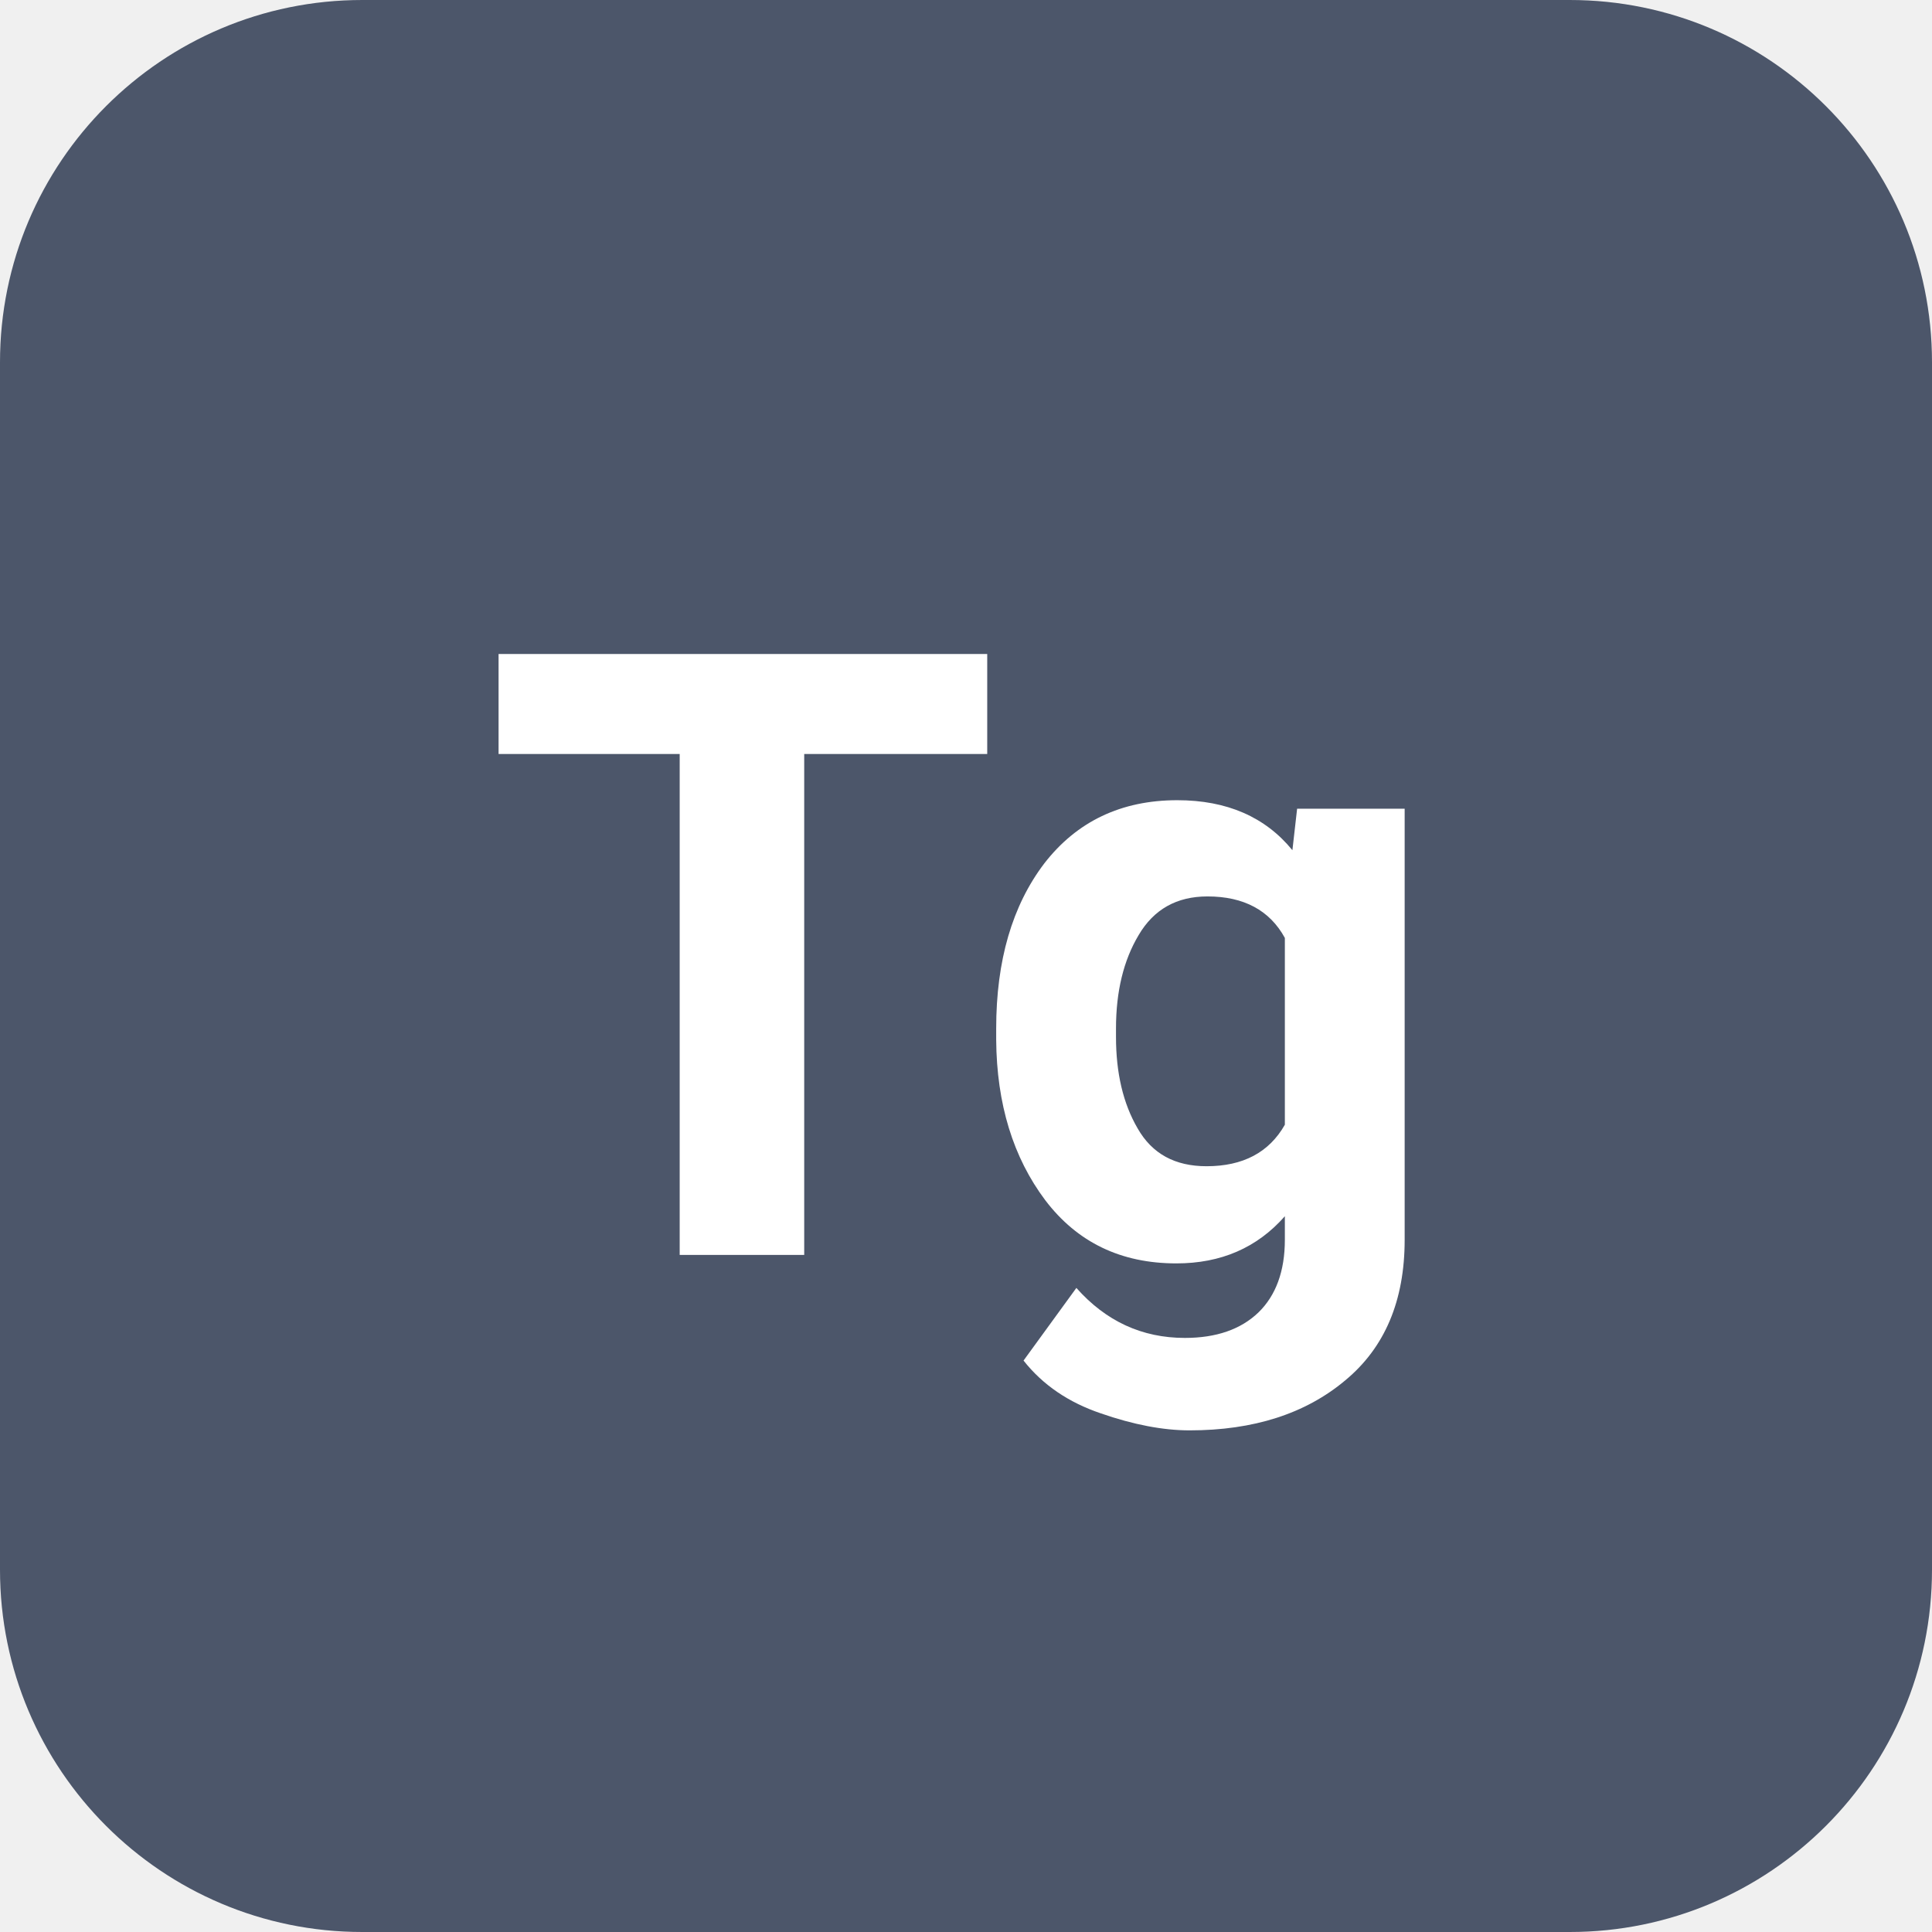
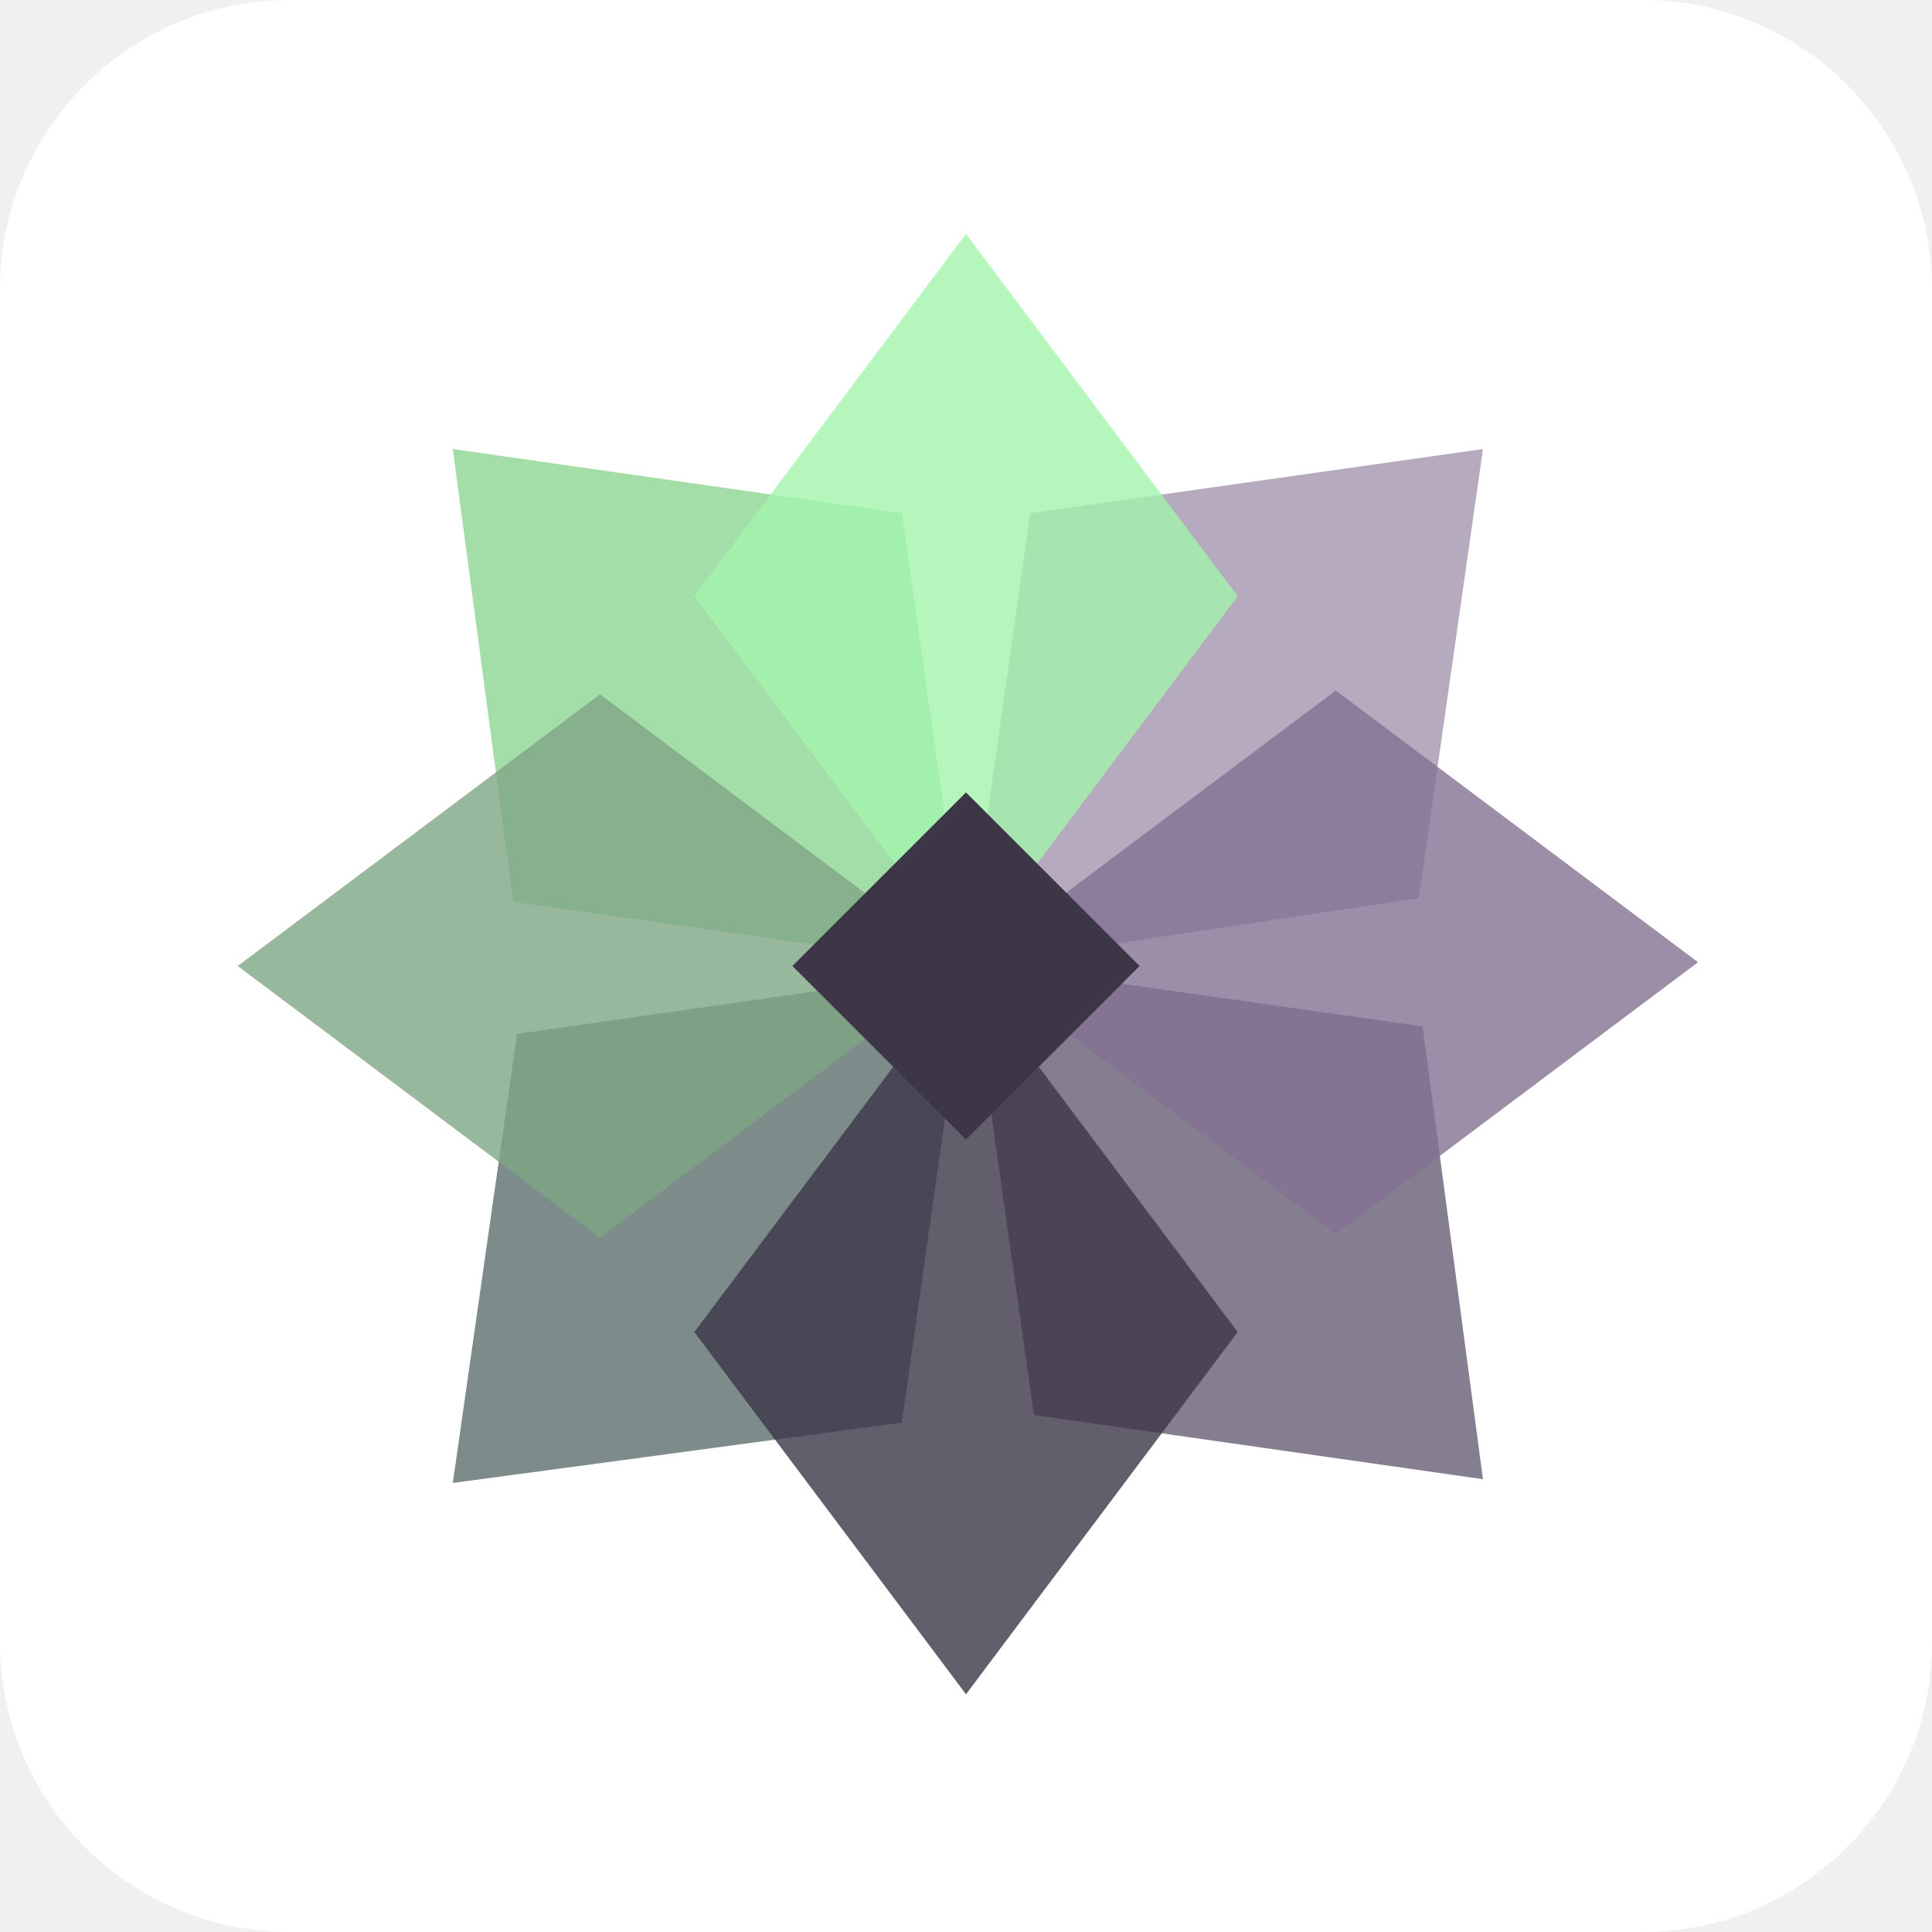
- <svg xmlns="http://www.w3.org/2000/svg" width="32" height="32" viewBox="0 0 32 32">
-   <rect width="32" height="32" rx="6" fill="#4C566A" />
-   <text x="16" y="16" dominant-baseline="central" text-anchor="middle" font-family="-apple-system,BlinkMacSystemFont,'Segoe UI',Roboto,sans-serif" font-size="14" font-weight="600" fill="#fff">Tg</text>
+ <svg xmlns="http://www.w3.org/2000/svg" aria-label="taiga.io" role="img" viewBox="0 0 512 512">
+   <rect width="512" height="512" rx="15%" fill="#fff" />
+   <path d="M393 119l-17 119L256 256l17-120z" opacity=".8" fill="#a295ae" />
+   <path d="M120 393l17-119 119-17-17 120z" opacity=".8" fill="#5d6f6d" />
+   <path d="M120 119l119 17 17 120-120-17z" opacity=".8" fill="#8cd592" />
+   <path d="M393 392l-119-17-17-120 120 17z" opacity=".8" fill="#665e74" />
+   <path d="M256 449l-72-96 72-96 72 96z" opacity=".8" fill="#3c3647" />
+   <path d="M450 255l-96 72-96-72 96-72z" opacity=".8" fill="#837193" />
+   <path d="M256 62l72 96-72 96-72-96z" opacity=".8" fill="#a2f4ac" />
+   <path d="M63 256l96-72 96 72-96 72z" opacity=".8" fill="#7ea685" />
+   <path d="M256 210l46 46-46 46-46-46z" fill="#3c3647" />
</svg>
